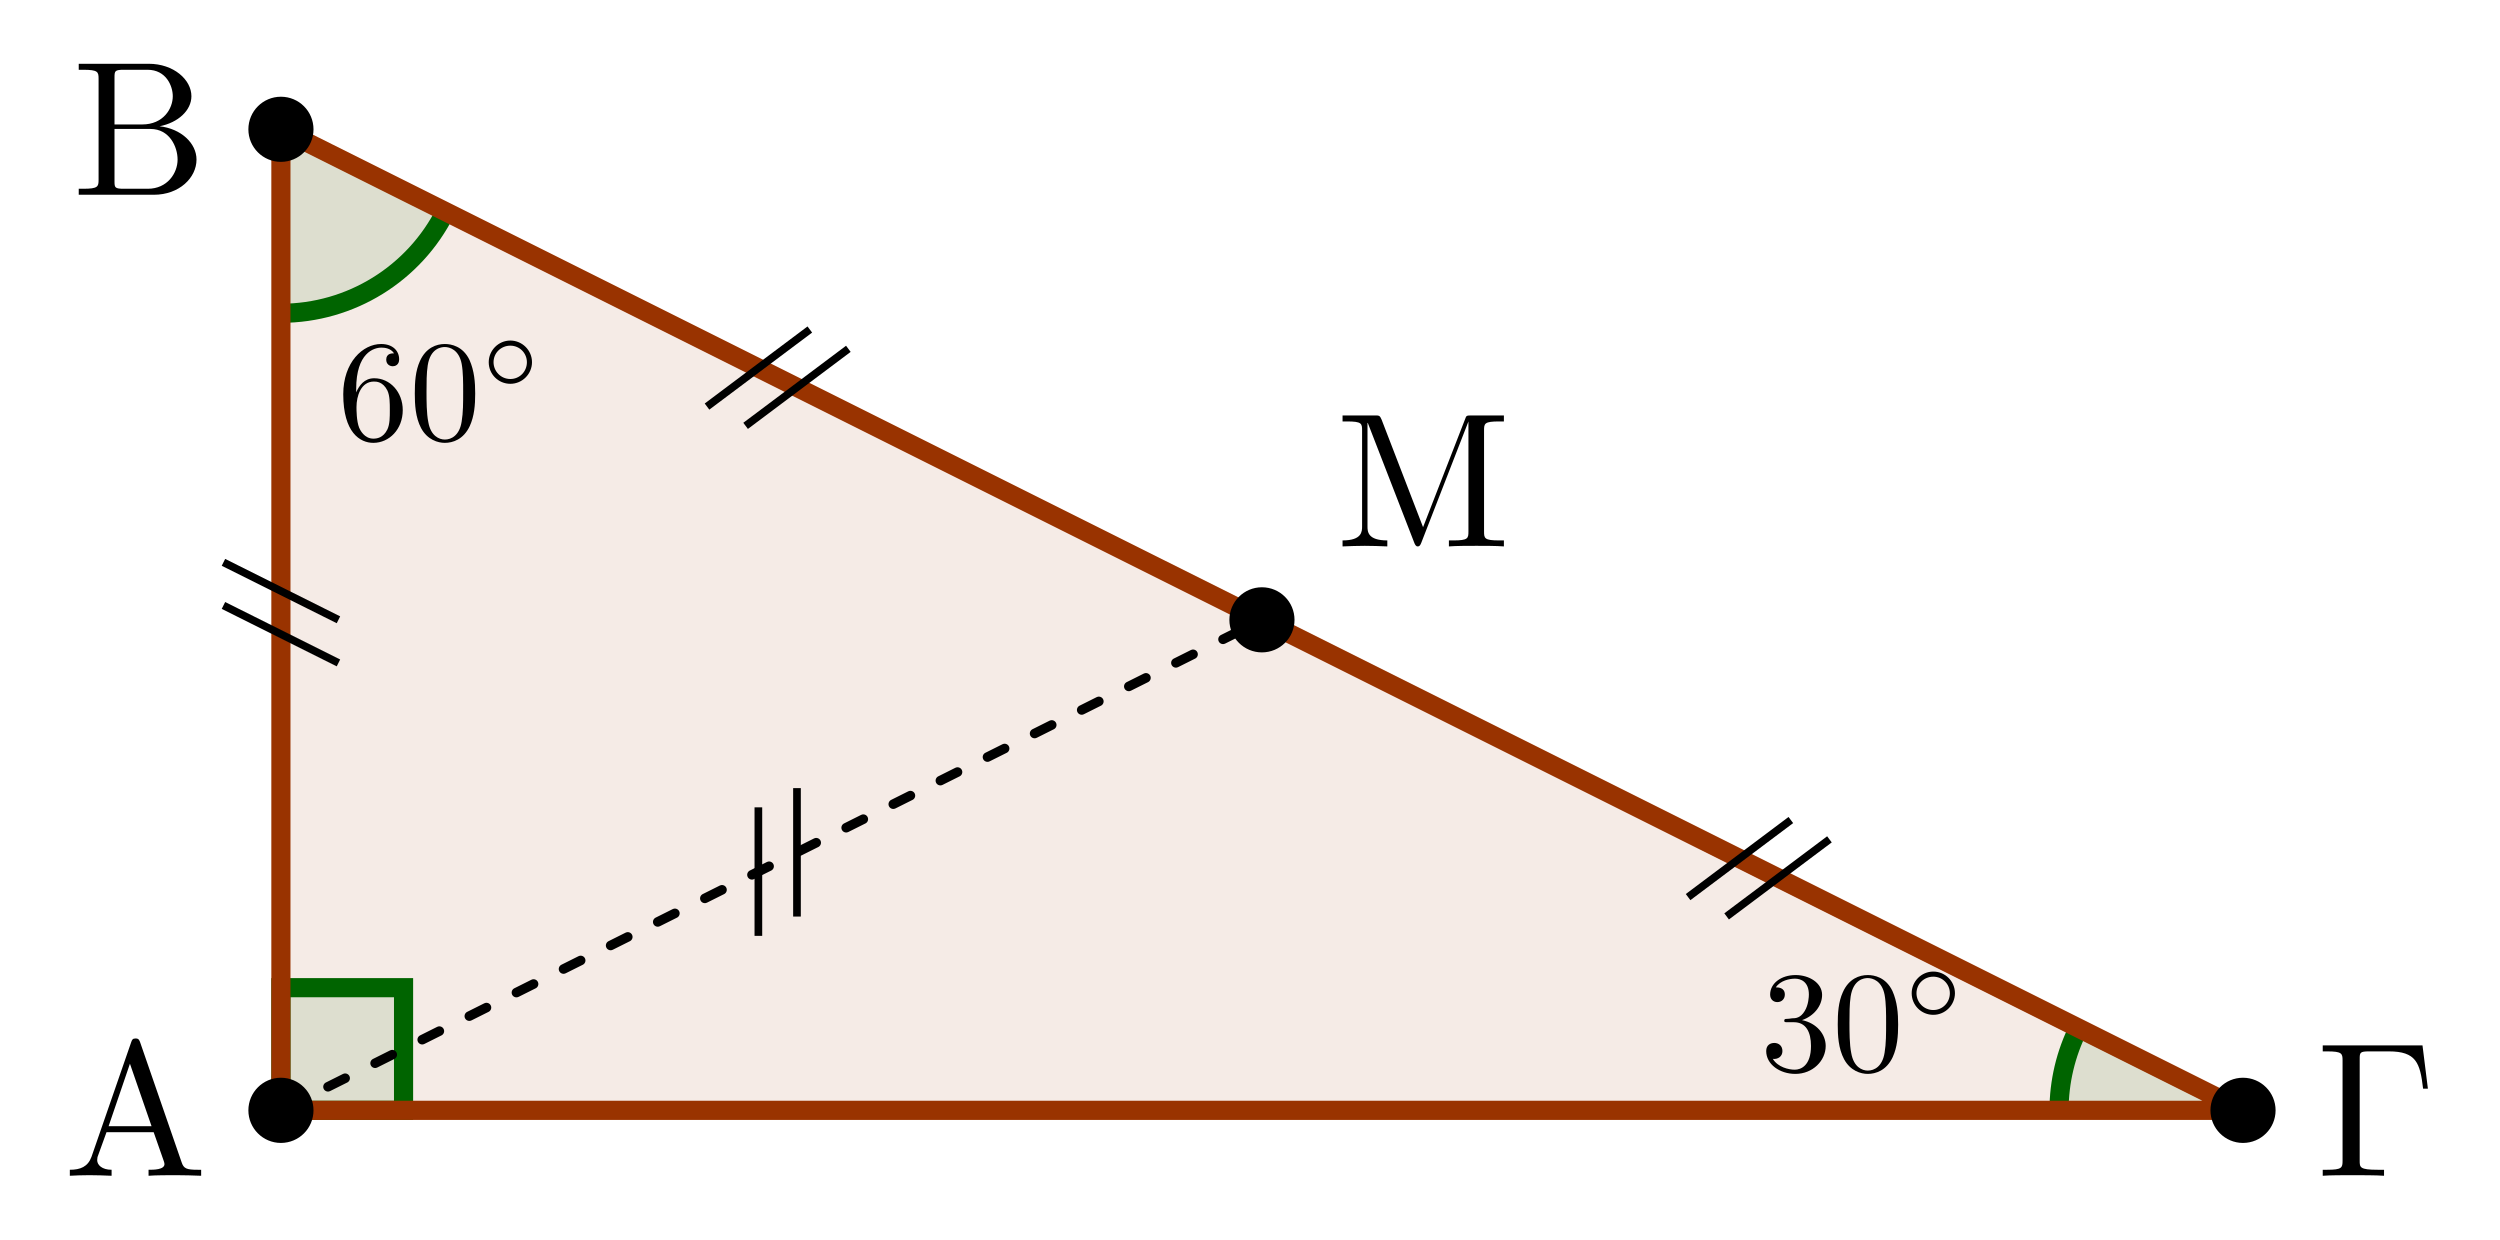
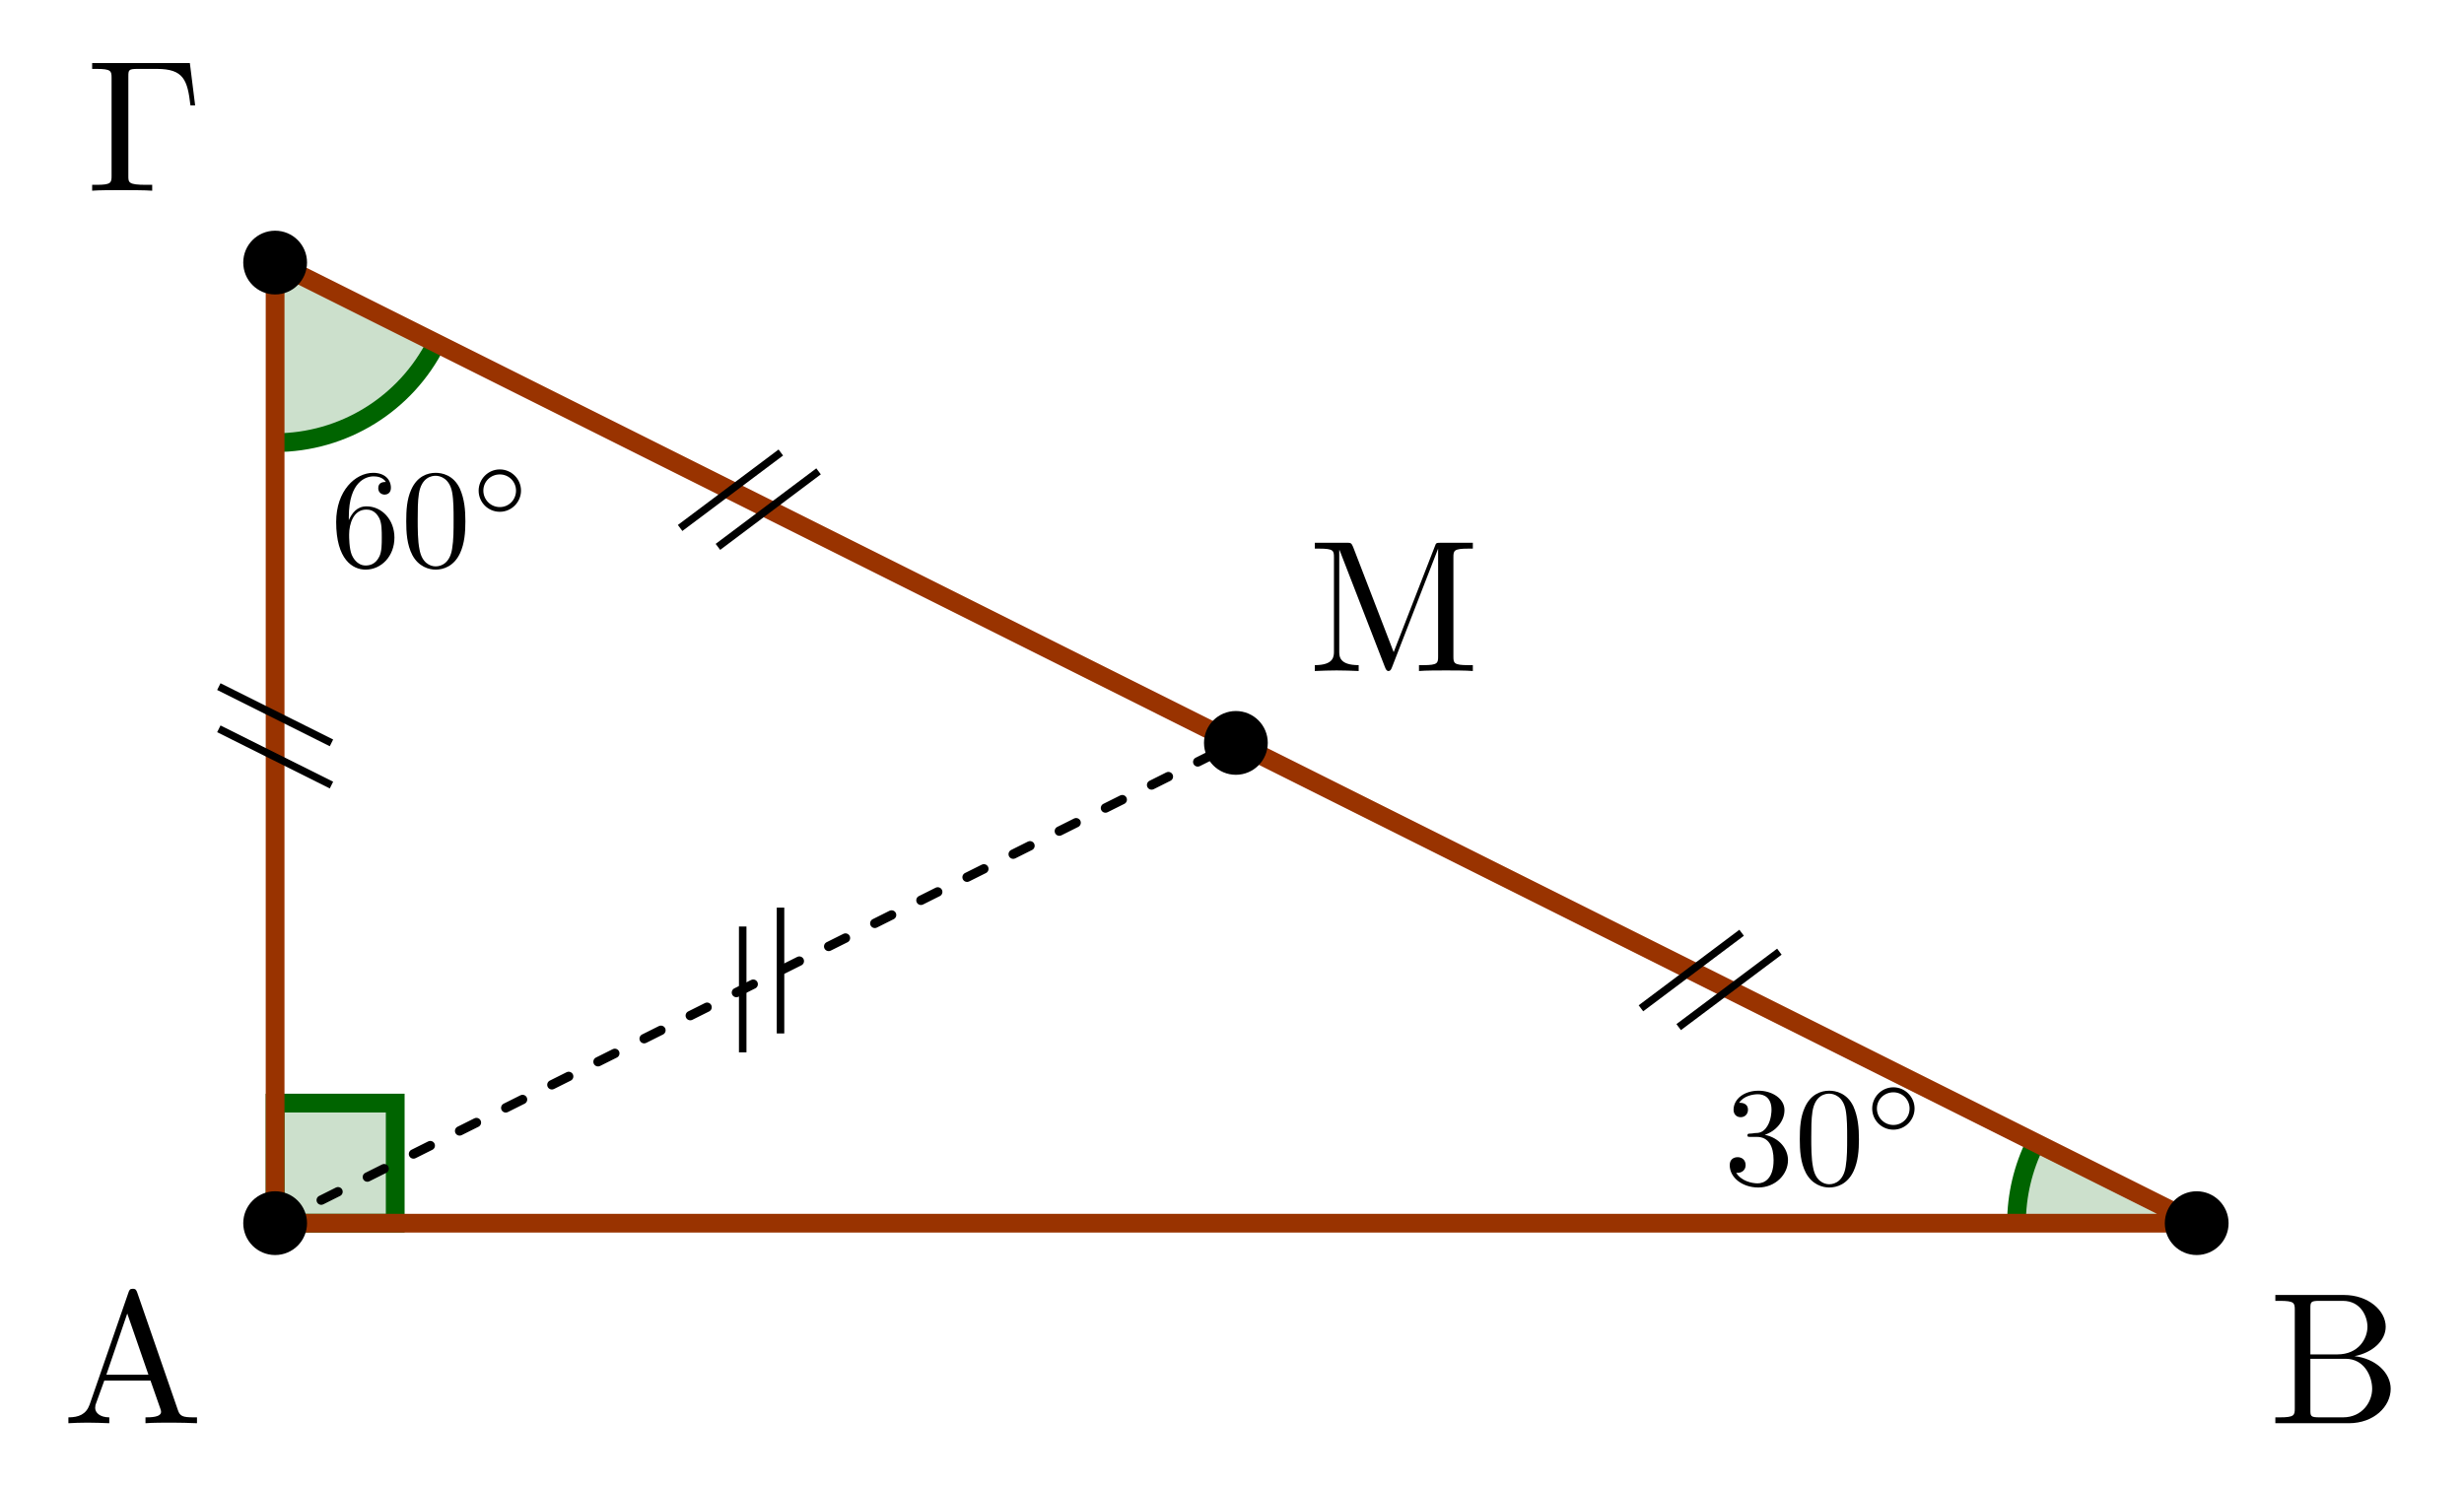
- <svg xmlns="http://www.w3.org/2000/svg" xmlns:xlink="http://www.w3.org/1999/xlink" width="130.019pt" height="64.47pt" viewBox="0 0 130.019 64.47" version="1.1">
+ <svg xmlns="http://www.w3.org/2000/svg" xmlns:xlink="http://www.w3.org/1999/xlink" width="130.849pt" height="78.915pt" viewBox="0 0 130.849 78.915" version="1.1">
  <defs>
    <g>
      <symbol overflow="visible" id="glyph0-0">
        <path style="stroke:none;" d="" />
      </symbol>
      <symbol overflow="visible" id="glyph0-1">
        <path style="stroke:none;" d="M 3.969 -6.938 C 3.922 -7.062 3.891 -7.141 3.734 -7.141 C 3.578 -7.141 3.547 -7.078 3.5 -6.938 L 1.438 -0.984 C 1.25 -0.469 0.859 -0.312 0.312 -0.312 L 0.312 0 C 0.547 -0.016 0.984 -0.031 1.328 -0.031 C 1.641 -0.031 2.156 -0.016 2.484 0 L 2.484 -0.312 C 1.984 -0.312 1.734 -0.562 1.734 -0.812 C 1.734 -0.844 1.75 -0.953 1.75 -0.969 L 2.219 -2.266 L 4.672 -2.266 L 5.203 -0.75 C 5.219 -0.703 5.234 -0.641 5.234 -0.609 C 5.234 -0.312 4.672 -0.312 4.406 -0.312 L 4.406 0 C 4.766 -0.031 5.469 -0.031 5.844 -0.031 C 6.266 -0.031 6.734 -0.016 7.141 0 L 7.141 -0.312 L 6.969 -0.312 C 6.375 -0.312 6.234 -0.375 6.125 -0.703 Z M 3.438 -5.828 L 4.562 -2.578 L 2.328 -2.578 Z M 3.438 -5.828 " />
      </symbol>
      <symbol overflow="visible" id="glyph0-2">
        <path style="stroke:none;" d="M 2.219 -3.656 L 2.219 -6.094 C 2.219 -6.438 2.234 -6.5 2.703 -6.5 L 3.938 -6.5 C 4.906 -6.5 5.25 -5.656 5.25 -5.125 C 5.25 -4.484 4.766 -3.656 3.656 -3.656 Z M 4.562 -3.562 C 5.531 -3.75 6.219 -4.391 6.219 -5.125 C 6.219 -5.984 5.297 -6.812 4 -6.812 L 0.359 -6.812 L 0.359 -6.5 L 0.594 -6.5 C 1.359 -6.5 1.391 -6.391 1.391 -6.031 L 1.391 -0.781 C 1.391 -0.422 1.359 -0.312 0.594 -0.312 L 0.359 -0.312 L 0.359 0 L 4.266 0 C 5.594 0 6.484 -0.891 6.484 -1.828 C 6.484 -2.688 5.672 -3.438 4.562 -3.562 Z M 3.953 -0.312 L 2.703 -0.312 C 2.234 -0.312 2.219 -0.375 2.219 -0.703 L 2.219 -3.422 L 4.094 -3.422 C 5.078 -3.422 5.5 -2.5 5.5 -1.828 C 5.5 -1.125 4.969 -0.312 3.953 -0.312 Z M 3.953 -0.312 " />
      </symbol>
      <symbol overflow="visible" id="glyph0-3">
        <path style="stroke:none;" d="M 5.516 -6.781 L 0.328 -6.781 L 0.328 -6.469 L 0.562 -6.469 C 1.328 -6.469 1.359 -6.359 1.359 -6 L 1.359 -0.781 C 1.359 -0.422 1.328 -0.312 0.562 -0.312 L 0.328 -0.312 L 0.328 0 C 0.672 -0.031 1.453 -0.031 1.844 -0.031 C 2.25 -0.031 3.156 -0.031 3.516 0 L 3.516 -0.312 L 3.188 -0.312 C 2.25 -0.312 2.25 -0.438 2.25 -0.781 L 2.25 -6.078 C 2.25 -6.406 2.266 -6.469 2.734 -6.469 L 3.766 -6.469 C 5.188 -6.469 5.391 -5.875 5.547 -4.531 L 5.797 -4.531 Z M 5.516 -6.781 " />
      </symbol>
      <symbol overflow="visible" id="glyph0-4">
        <path style="stroke:none;" d="M 2.406 -6.594 C 2.312 -6.812 2.281 -6.812 2.047 -6.812 L 0.375 -6.812 L 0.375 -6.5 L 0.609 -6.5 C 1.375 -6.5 1.391 -6.391 1.391 -6.031 L 1.391 -1.047 C 1.391 -0.781 1.391 -0.312 0.375 -0.312 L 0.375 0 C 0.719 -0.016 1.203 -0.031 1.531 -0.031 C 1.859 -0.031 2.359 -0.016 2.703 0 L 2.703 -0.312 C 1.672 -0.312 1.672 -0.781 1.672 -1.047 L 1.672 -6.422 L 1.688 -6.422 L 4.094 -0.219 C 4.141 -0.094 4.188 0 4.281 0 C 4.391 0 4.422 -0.078 4.469 -0.188 L 6.922 -6.5 L 6.922 -0.781 C 6.922 -0.422 6.906 -0.312 6.141 -0.312 L 5.906 -0.312 L 5.906 0 C 6.266 -0.031 6.953 -0.031 7.344 -0.031 C 7.719 -0.031 8.391 -0.031 8.766 0 L 8.766 -0.312 L 8.516 -0.312 C 7.75 -0.312 7.734 -0.422 7.734 -0.781 L 7.734 -6.031 C 7.734 -6.391 7.75 -6.5 8.516 -6.5 L 8.766 -6.5 L 8.766 -6.812 L 7.078 -6.812 C 6.812 -6.812 6.812 -6.797 6.75 -6.625 L 4.562 -1 Z M 2.406 -6.594 " />
      </symbol>
      <symbol overflow="visible" id="glyph1-0">
        <path style="stroke:none;" d="" />
      </symbol>
      <symbol overflow="visible" id="glyph1-1">
        <path style="stroke:none;" d="M 0.984 -2.453 L 0.984 -2.625 C 0.984 -4.516 1.906 -4.781 2.297 -4.781 C 2.469 -4.781 2.781 -4.75 2.953 -4.484 C 2.844 -4.484 2.547 -4.484 2.547 -4.156 C 2.547 -3.922 2.719 -3.812 2.891 -3.812 C 3 -3.812 3.219 -3.875 3.219 -4.172 C 3.219 -4.609 2.891 -4.969 2.281 -4.969 C 1.328 -4.969 0.312 -4.016 0.312 -2.359 C 0.312 -0.359 1.188 0.172 1.875 0.172 C 2.703 0.172 3.406 -0.531 3.406 -1.531 C 3.406 -2.469 2.75 -3.188 1.922 -3.188 C 1.406 -3.188 1.141 -2.812 0.984 -2.453 Z M 1.875 -0.047 C 1.406 -0.047 1.188 -0.5 1.141 -0.609 C 1 -0.953 1 -1.547 1 -1.688 C 1 -2.266 1.234 -3.016 1.906 -3.016 C 2.031 -3.016 2.375 -3.016 2.609 -2.547 C 2.734 -2.281 2.734 -1.891 2.734 -1.531 C 2.734 -1.172 2.734 -0.797 2.609 -0.531 C 2.391 -0.078 2.047 -0.047 1.875 -0.047 Z M 1.875 -0.047 " />
      </symbol>
      <symbol overflow="visible" id="glyph1-2">
        <path style="stroke:none;" d="M 3.438 -2.391 C 3.438 -2.984 3.391 -3.578 3.141 -4.141 C 2.797 -4.859 2.188 -4.969 1.859 -4.969 C 1.422 -4.969 0.875 -4.781 0.562 -4.078 C 0.328 -3.562 0.297 -2.984 0.297 -2.391 C 0.297 -1.828 0.328 -1.156 0.625 -0.594 C 0.953 0.016 1.5 0.172 1.859 0.172 C 2.266 0.172 2.828 0 3.156 -0.703 C 3.391 -1.219 3.438 -1.797 3.438 -2.391 Z M 1.859 0 C 1.562 0 1.125 -0.188 1 -0.906 C 0.906 -1.359 0.906 -2.031 0.906 -2.484 C 0.906 -2.953 0.906 -3.453 0.969 -3.859 C 1.109 -4.75 1.672 -4.812 1.859 -4.812 C 2.109 -4.812 2.594 -4.672 2.734 -3.938 C 2.812 -3.516 2.812 -2.953 2.812 -2.484 C 2.812 -1.922 2.812 -1.406 2.734 -0.938 C 2.625 -0.219 2.203 0 1.859 0 Z M 1.859 0 " />
      </symbol>
      <symbol overflow="visible" id="glyph1-3">
        <path style="stroke:none;" d="M 2.172 -2.625 C 2.781 -2.828 3.219 -3.359 3.219 -3.938 C 3.219 -4.562 2.547 -4.969 1.844 -4.969 C 1.078 -4.969 0.516 -4.531 0.516 -3.953 C 0.516 -3.719 0.672 -3.562 0.891 -3.562 C 1.125 -3.562 1.281 -3.734 1.281 -3.953 C 1.281 -4.328 0.922 -4.328 0.812 -4.328 C 1.047 -4.688 1.531 -4.781 1.812 -4.781 C 2.109 -4.781 2.531 -4.625 2.531 -3.953 C 2.531 -3.859 2.516 -3.422 2.312 -3.094 C 2.094 -2.734 1.844 -2.719 1.656 -2.719 C 1.594 -2.703 1.406 -2.688 1.359 -2.688 C 1.297 -2.688 1.25 -2.672 1.25 -2.594 C 1.25 -2.516 1.297 -2.516 1.422 -2.516 L 1.75 -2.516 C 2.375 -2.516 2.641 -2.016 2.641 -1.281 C 2.641 -0.266 2.125 -0.047 1.797 -0.047 C 1.484 -0.047 0.922 -0.172 0.656 -0.609 C 0.922 -0.578 1.156 -0.734 1.156 -1.016 C 1.156 -1.297 0.953 -1.438 0.734 -1.438 C 0.547 -1.438 0.312 -1.344 0.312 -1.016 C 0.312 -0.328 1.016 0.172 1.828 0.172 C 2.734 0.172 3.406 -0.516 3.406 -1.281 C 3.406 -1.891 2.938 -2.469 2.172 -2.625 Z M 2.172 -2.625 " />
      </symbol>
      <symbol overflow="visible" id="glyph2-0">
        <path style="stroke:none;" d="" />
      </symbol>
      <symbol overflow="visible" id="glyph2-1">
        <path style="stroke:none;" d="M 2.656 -1.312 C 2.656 -1.938 2.141 -2.438 1.531 -2.438 C 0.906 -2.438 0.406 -1.922 0.406 -1.312 C 0.406 -0.688 0.906 -0.188 1.531 -0.188 C 2.156 -0.188 2.656 -0.703 2.656 -1.312 Z M 1.531 -0.438 C 1.031 -0.438 0.656 -0.844 0.656 -1.312 C 0.656 -1.797 1.047 -2.172 1.531 -2.172 C 2.016 -2.172 2.391 -1.781 2.391 -1.312 C 2.391 -0.828 2.016 -0.438 1.531 -0.438 Z M 1.531 -0.438 " />
      </symbol>
    </g>
    <clipPath id="clip1">
-       <path d="M 92 39 L 123 39 L 123 64.469 L 92 64.469 Z M 92 39 " />
-     </clipPath>
-     <clipPath id="clip2">
-       <path d="M 7 50 L 22 50 L 22 64.469 L 7 64.469 Z M 7 50 " />
-     </clipPath>
-     <clipPath id="clip3">
-       <path d="M 109 50 L 124 50 L 124 64.469 L 109 64.469 Z M 109 50 " />
-     </clipPath>
-     <clipPath id="clip4">
-       <path d="M 7 25 L 73 25 L 73 64.469 L 7 64.469 Z M 7 25 " />
+       <path d="M 92 46 L 123 46 L 123 78.914 L 92 78.914 Z M 92 46 " />
    </clipPath>
  </defs>
  <g id="surface1">
-     <path style=" stroke:none;fill-rule:nonzero;fill:rgb(59.999%,20%,0%);fill-opacity:0.1;" d="M 14.609 57.746 L 14.609 6.727 L 116.652 57.746 Z M 14.609 57.746 " />
-     <path style="fill-rule:nonzero;fill:rgb(0%,39.214%,0%);fill-opacity:0.1;stroke-width:0.996;stroke-linecap:butt;stroke-linejoin:miter;stroke:rgb(0%,39.214%,0%);stroke-opacity:1;stroke-miterlimit:10;" d="M -0.002 -0 L -0.002 6.379 L 6.377 6.379 L 6.377 -0 L -0.002 -0 " transform="matrix(1,0,0,-1,14.611,57.746)" />
-     <path style=" stroke:none;fill-rule:nonzero;fill:rgb(0%,39.214%,0%);fill-opacity:0.1;" d="M 14.609 6.723 L 14.609 16.293 C 18.234 16.293 21.547 14.242 23.168 11.004 Z M 14.609 6.723 " />
-     <path style=" stroke:none;fill-rule:nonzero;fill:rgb(0%,39.214%,0%);fill-opacity:0.1;" d="M 116.656 57.746 L 108.098 53.469 C 107.434 54.797 107.086 56.262 107.086 57.746 Z M 116.656 57.746 " />
-     <path style="fill:none;stroke-width:0.996;stroke-linecap:butt;stroke-linejoin:miter;stroke:rgb(0%,39.214%,0%);stroke-opacity:1;stroke-miterlimit:10;" d="M -0.002 41.453 C 3.623 41.453 6.936 43.504 8.557 46.742 " transform="matrix(1,0,0,-1,14.611,57.746)" />
+     <path style=" stroke:none;fill-rule:nonzero;fill:rgb(100%,100%,100%);fill-opacity:1;" d="M 14.609 64.969 L 116.652 64.969 L 14.609 13.945 Z M 14.609 64.969 " />
+     <path style="fill-rule:nonzero;fill:rgb(0%,39.214%,0%);fill-opacity:0.2;stroke-width:0.996;stroke-linecap:butt;stroke-linejoin:miter;stroke:rgb(0%,39.214%,0%);stroke-opacity:1;stroke-miterlimit:10;" d="M -0.002 -0.001 L 6.377 -0.001 L 6.377 6.378 L -0.002 6.378 L -0.002 -0.001 " transform="matrix(1,0,0,-1,14.611,64.968)" />
+     <path style=" stroke:none;fill-rule:nonzero;fill:rgb(0%,39.214%,0%);fill-opacity:0.2;" d="M 116.656 64.969 L 108.098 60.691 C 107.434 62.02 107.086 63.484 107.086 64.969 Z M 116.656 64.969 " />
+     <path style=" stroke:none;fill-rule:nonzero;fill:rgb(0%,39.214%,0%);fill-opacity:0.2;" d="M 14.609 13.945 L 14.609 23.512 C 18.234 23.512 21.547 21.465 23.168 18.227 Z M 14.609 13.945 " />
    <g clip-path="url(#clip1)" clip-rule="nonzero">
-       <path style="fill:none;stroke-width:0.996;stroke-linecap:butt;stroke-linejoin:miter;stroke:rgb(0%,39.214%,0%);stroke-opacity:1;stroke-miterlimit:10;" d="M 93.487 4.277 C 92.823 2.949 92.475 1.484 92.475 -0 " transform="matrix(1,0,0,-1,14.611,57.746)" />
+       <path style="fill:none;stroke-width:0.996;stroke-linecap:butt;stroke-linejoin:miter;stroke:rgb(0%,39.214%,0%);stroke-opacity:1;stroke-miterlimit:10;" d="M 93.487 4.277 C 92.823 2.948 92.475 1.484 92.475 -0.001 " transform="matrix(1,0,0,-1,14.611,64.968)" />
    </g>
-     <path style="fill:none;stroke-width:0.996;stroke-linecap:round;stroke-linejoin:round;stroke:rgb(59.999%,20%,0%);stroke-opacity:1;stroke-miterlimit:10;" d="M -0.002 -0 L -0.002 51.019 L 102.041 -0 Z M -0.002 -0 " transform="matrix(1,0,0,-1,14.611,57.746)" />
-     <path style=" stroke:none;fill-rule:nonzero;fill:rgb(0%,0%,0%);fill-opacity:1;" d="M 16.105 57.746 C 16.105 56.922 15.438 56.25 14.609 56.25 C 13.785 56.25 13.117 56.922 13.117 57.746 C 13.117 58.57 13.785 59.242 14.609 59.242 C 15.438 59.242 16.105 58.57 16.105 57.746 Z M 16.105 57.746 " />
-     <g clip-path="url(#clip2)" clip-rule="nonzero">
-       <path style="fill:none;stroke-width:0.399;stroke-linecap:butt;stroke-linejoin:miter;stroke:rgb(0%,0%,0%);stroke-opacity:1;stroke-miterlimit:10;" d="M 1.494 -0 C 1.494 0.824 0.827 1.496 -0.002 1.496 C -0.826 1.496 -1.494 0.824 -1.494 -0 C -1.494 -0.824 -0.826 -1.496 -0.002 -1.496 C 0.827 -1.496 1.494 -0.824 1.494 -0 Z M 1.494 -0 " transform="matrix(1,0,0,-1,14.611,57.746)" />
-     </g>
-     <path style="fill-rule:nonzero;fill:rgb(0%,0%,0%);fill-opacity:1;stroke-width:0.399;stroke-linecap:butt;stroke-linejoin:miter;stroke:rgb(0%,0%,0%);stroke-opacity:1;stroke-miterlimit:10;" d="M 1.494 51.019 C 1.494 51.848 0.827 52.516 -0.002 52.516 C -0.826 52.516 -1.494 51.848 -1.494 51.019 C -1.494 50.195 -0.826 49.527 -0.002 49.527 C 0.827 49.527 1.494 50.195 1.494 51.019 Z M 1.494 51.019 " transform="matrix(1,0,0,-1,14.611,57.746)" />
-     <path style=" stroke:none;fill-rule:nonzero;fill:rgb(0%,0%,0%);fill-opacity:1;" d="M 118.148 57.746 C 118.148 56.922 117.48 56.25 116.652 56.25 C 115.828 56.25 115.16 56.922 115.16 57.746 C 115.16 58.57 115.828 59.242 116.652 59.242 C 117.48 59.242 118.148 58.57 118.148 57.746 Z M 118.148 57.746 " />
-     <g clip-path="url(#clip3)" clip-rule="nonzero">
-       <path style="fill:none;stroke-width:0.399;stroke-linecap:butt;stroke-linejoin:miter;stroke:rgb(0%,0%,0%);stroke-opacity:1;stroke-miterlimit:10;" d="M 103.537 -0 C 103.537 0.824 102.869 1.496 102.041 1.496 C 101.217 1.496 100.549 0.824 100.549 -0 C 100.549 -0.824 101.217 -1.496 102.041 -1.496 C 102.869 -1.496 103.537 -0.824 103.537 -0 Z M 103.537 -0 " transform="matrix(1,0,0,-1,14.611,57.746)" />
-     </g>
-     <path style="fill-rule:nonzero;fill:rgb(0%,0%,0%);fill-opacity:1;stroke-width:0.399;stroke-linecap:butt;stroke-linejoin:miter;stroke:rgb(0%,0%,0%);stroke-opacity:1;stroke-miterlimit:10;" d="M 52.514 25.508 C 52.514 26.336 51.846 27.004 51.018 27.004 C 50.194 27.004 49.526 26.336 49.526 25.508 C 49.526 24.683 50.194 24.016 51.018 24.016 C 51.846 24.016 52.514 24.683 52.514 25.508 Z M 52.514 25.508 " transform="matrix(1,0,0,-1,14.611,57.746)" />
-     <g clip-path="url(#clip4)" clip-rule="nonzero">
-       <path style="fill:none;stroke-width:0.498;stroke-linecap:round;stroke-linejoin:miter;stroke:rgb(0%,0%,0%);stroke-opacity:1;stroke-dasharray:0.996,1.743;stroke-miterlimit:10;" d="M -0.002 -0 L 51.018 25.508 " transform="matrix(1,0,0,-1,14.611,57.746)" />
+     <path style="fill:none;stroke-width:0.996;stroke-linecap:butt;stroke-linejoin:miter;stroke:rgb(0%,39.214%,0%);stroke-opacity:1;stroke-miterlimit:10;" d="M -0.002 41.456 C 3.623 41.456 6.936 43.503 8.557 46.741 " transform="matrix(1,0,0,-1,14.611,64.968)" />
+     <path style="fill:none;stroke-width:0.996;stroke-linecap:round;stroke-linejoin:round;stroke:rgb(59.999%,20%,0%);stroke-opacity:1;stroke-miterlimit:10;" d="M -0.002 -0.001 L 102.041 -0.001 L -0.002 51.023 Z M -0.002 -0.001 " transform="matrix(1,0,0,-1,14.611,64.968)" />
+     <path style="fill-rule:nonzero;fill:rgb(0%,0%,0%);fill-opacity:1;stroke-width:0.399;stroke-linecap:butt;stroke-linejoin:miter;stroke:rgb(0%,0%,0%);stroke-opacity:1;stroke-miterlimit:10;" d="M 1.494 -0.001 C 1.494 0.823 0.827 1.495 -0.002 1.495 C -0.826 1.495 -1.494 0.823 -1.494 -0.001 C -1.494 -0.825 -0.826 -1.493 -0.002 -1.493 C 0.827 -1.493 1.494 -0.825 1.494 -0.001 Z M 1.494 -0.001 " transform="matrix(1,0,0,-1,14.611,64.968)" />
+     <path style="fill-rule:nonzero;fill:rgb(0%,0%,0%);fill-opacity:1;stroke-width:0.399;stroke-linecap:butt;stroke-linejoin:miter;stroke:rgb(0%,0%,0%);stroke-opacity:1;stroke-miterlimit:10;" d="M 103.537 -0.001 C 103.537 0.823 102.869 1.495 102.041 1.495 C 101.217 1.495 100.549 0.823 100.549 -0.001 C 100.549 -0.825 101.217 -1.493 102.041 -1.493 C 102.869 -1.493 103.537 -0.825 103.537 -0.001 Z M 103.537 -0.001 " transform="matrix(1,0,0,-1,14.611,64.968)" />
+     <path style="fill-rule:nonzero;fill:rgb(0%,0%,0%);fill-opacity:1;stroke-width:0.399;stroke-linecap:butt;stroke-linejoin:miter;stroke:rgb(0%,0%,0%);stroke-opacity:1;stroke-miterlimit:10;" d="M 1.494 51.023 C 1.494 51.847 0.827 52.515 -0.002 52.515 C -0.826 52.515 -1.494 51.847 -1.494 51.023 C -1.494 50.195 -0.826 49.527 -0.002 49.527 C 0.827 49.527 1.494 50.195 1.494 51.023 Z M 1.494 51.023 " transform="matrix(1,0,0,-1,14.611,64.968)" />
+     <path style="fill-rule:nonzero;fill:rgb(0%,0%,0%);fill-opacity:1;stroke-width:0.399;stroke-linecap:butt;stroke-linejoin:miter;stroke:rgb(0%,0%,0%);stroke-opacity:1;stroke-miterlimit:10;" d="M 52.514 25.511 C 52.514 26.335 51.846 27.003 51.018 27.003 C 50.194 27.003 49.526 26.335 49.526 25.511 C 49.526 24.683 50.194 24.015 51.018 24.015 C 51.846 24.015 52.514 24.683 52.514 25.511 Z M 52.514 25.511 " transform="matrix(1,0,0,-1,14.611,64.968)" />
+     <path style="fill:none;stroke-width:0.498;stroke-linecap:round;stroke-linejoin:miter;stroke:rgb(0%,0%,0%);stroke-opacity:1;stroke-dasharray:0.996,1.743;stroke-miterlimit:10;" d="M -0.002 -0.001 L 51.018 25.511 " transform="matrix(1,0,0,-1,14.611,64.968)" />
+     <g style="fill:rgb(0%,0%,0%);fill-opacity:1;">
+       <use xlink:href="#glyph0-1" x="3.32" y="75.594" />
    </g>
    <g style="fill:rgb(0%,0%,0%);fill-opacity:1;">
-       <use xlink:href="#glyph0-1" x="3.32" y="61.149" />
+       <use xlink:href="#glyph0-2" x="120.472" y="75.594" />
    </g>
    <g style="fill:rgb(0%,0%,0%);fill-opacity:1;">
-       <use xlink:href="#glyph0-2" x="3.736" y="10.129" />
+       <use xlink:href="#glyph0-3" x="4.566" y="10.129" />
    </g>
    <g style="fill:rgb(0%,0%,0%);fill-opacity:1;">
-       <use xlink:href="#glyph0-3" x="120.472" y="61.149" />
+       <use xlink:href="#glyph0-4" x="69.448" y="35.64" />
+     </g>
+     <path style="fill:none;stroke-width:0.399;stroke-linecap:butt;stroke-linejoin:miter;stroke:rgb(0%,0%,0%);stroke-opacity:1;stroke-miterlimit:10;" d="M 2.991 23.269 L -2.99 26.257 M 2.991 25.511 L -2.99 28.499 " transform="matrix(1,0,0,-1,14.611,64.968)" />
+     <path style="fill:none;stroke-width:0.399;stroke-linecap:butt;stroke-linejoin:miter;stroke:rgb(0%,0%,0%);stroke-opacity:1;stroke-miterlimit:10;" d="M 24.83 9.073 L 24.83 15.757 M 26.838 10.077 L 26.838 16.761 " transform="matrix(1,0,0,-1,14.611,64.968)" />
+     <path style="fill:none;stroke-width:0.399;stroke-linecap:butt;stroke-linejoin:miter;stroke:rgb(0%,0%,0%);stroke-opacity:1;stroke-miterlimit:10;" d="M 79.881 14.421 L 74.534 10.413 M 77.877 15.425 L 72.53 11.413 " transform="matrix(1,0,0,-1,14.611,64.968)" />
+     <path style="fill:none;stroke-width:0.399;stroke-linecap:butt;stroke-linejoin:miter;stroke:rgb(0%,0%,0%);stroke-opacity:1;stroke-miterlimit:10;" d="M 28.858 39.933 L 23.514 35.921 M 26.854 40.933 L 21.506 36.925 " transform="matrix(1,0,0,-1,14.611,64.968)" />
+     <g style="fill:rgb(0%,0%,0%);fill-opacity:1;">
+       <use xlink:href="#glyph1-1" x="17.54" y="30.083" />
+       <use xlink:href="#glyph1-2" x="21.276" y="30.083" />
    </g>
    <g style="fill:rgb(0%,0%,0%);fill-opacity:1;">
-       <use xlink:href="#glyph0-4" x="69.448" y="28.418" />
-     </g>
-     <path style="fill:none;stroke-width:0.399;stroke-linecap:butt;stroke-linejoin:miter;stroke:rgb(0%,0%,0%);stroke-opacity:1;stroke-miterlimit:10;" d="M 2.991 23.269 L -2.99 26.258 M 2.991 25.512 L -2.99 28.5 " transform="matrix(1,0,0,-1,14.611,57.746)" />
-     <path style="fill:none;stroke-width:0.399;stroke-linecap:butt;stroke-linejoin:miter;stroke:rgb(0%,0%,0%);stroke-opacity:1;stroke-miterlimit:10;" d="M 24.83 9.074 L 24.83 15.758 M 26.838 10.078 L 26.838 16.758 " transform="matrix(1,0,0,-1,14.611,57.746)" />
-     <path style="fill:none;stroke-width:0.399;stroke-linecap:butt;stroke-linejoin:miter;stroke:rgb(0%,0%,0%);stroke-opacity:1;stroke-miterlimit:10;" d="M 22.159 36.601 L 27.506 40.609 M 24.166 35.598 L 29.51 39.605 " transform="matrix(1,0,0,-1,14.611,57.746)" />
-     <path style="fill:none;stroke-width:0.399;stroke-linecap:butt;stroke-linejoin:miter;stroke:rgb(0%,0%,0%);stroke-opacity:1;stroke-miterlimit:10;" d="M 73.182 11.09 L 78.526 15.098 M 75.186 10.086 L 80.534 14.094 " transform="matrix(1,0,0,-1,14.611,57.746)" />
-     <g style="fill:rgb(0%,0%,0%);fill-opacity:1;">
-       <use xlink:href="#glyph1-1" x="17.54" y="22.86" />
-       <use xlink:href="#glyph1-2" x="21.276" y="22.86" />
+       <use xlink:href="#glyph2-1" x="25.012" y="27.371" />
    </g>
    <g style="fill:rgb(0%,0%,0%);fill-opacity:1;">
-       <use xlink:href="#glyph2-1" x="25.012" y="20.149" />
+       <use xlink:href="#glyph1-3" x="91.544" y="62.901" />
+       <use xlink:href="#glyph1-2" x="95.28" y="62.901" />
    </g>
    <g style="fill:rgb(0%,0%,0%);fill-opacity:1;">
-       <use xlink:href="#glyph1-3" x="91.544" y="55.679" />
-       <use xlink:href="#glyph1-2" x="95.28" y="55.679" />
-     </g>
-     <g style="fill:rgb(0%,0%,0%);fill-opacity:1;">
-       <use xlink:href="#glyph2-1" x="99.016" y="52.967" />
+       <use xlink:href="#glyph2-1" x="99.016" y="60.19" />
    </g>
  </g>
</svg>
